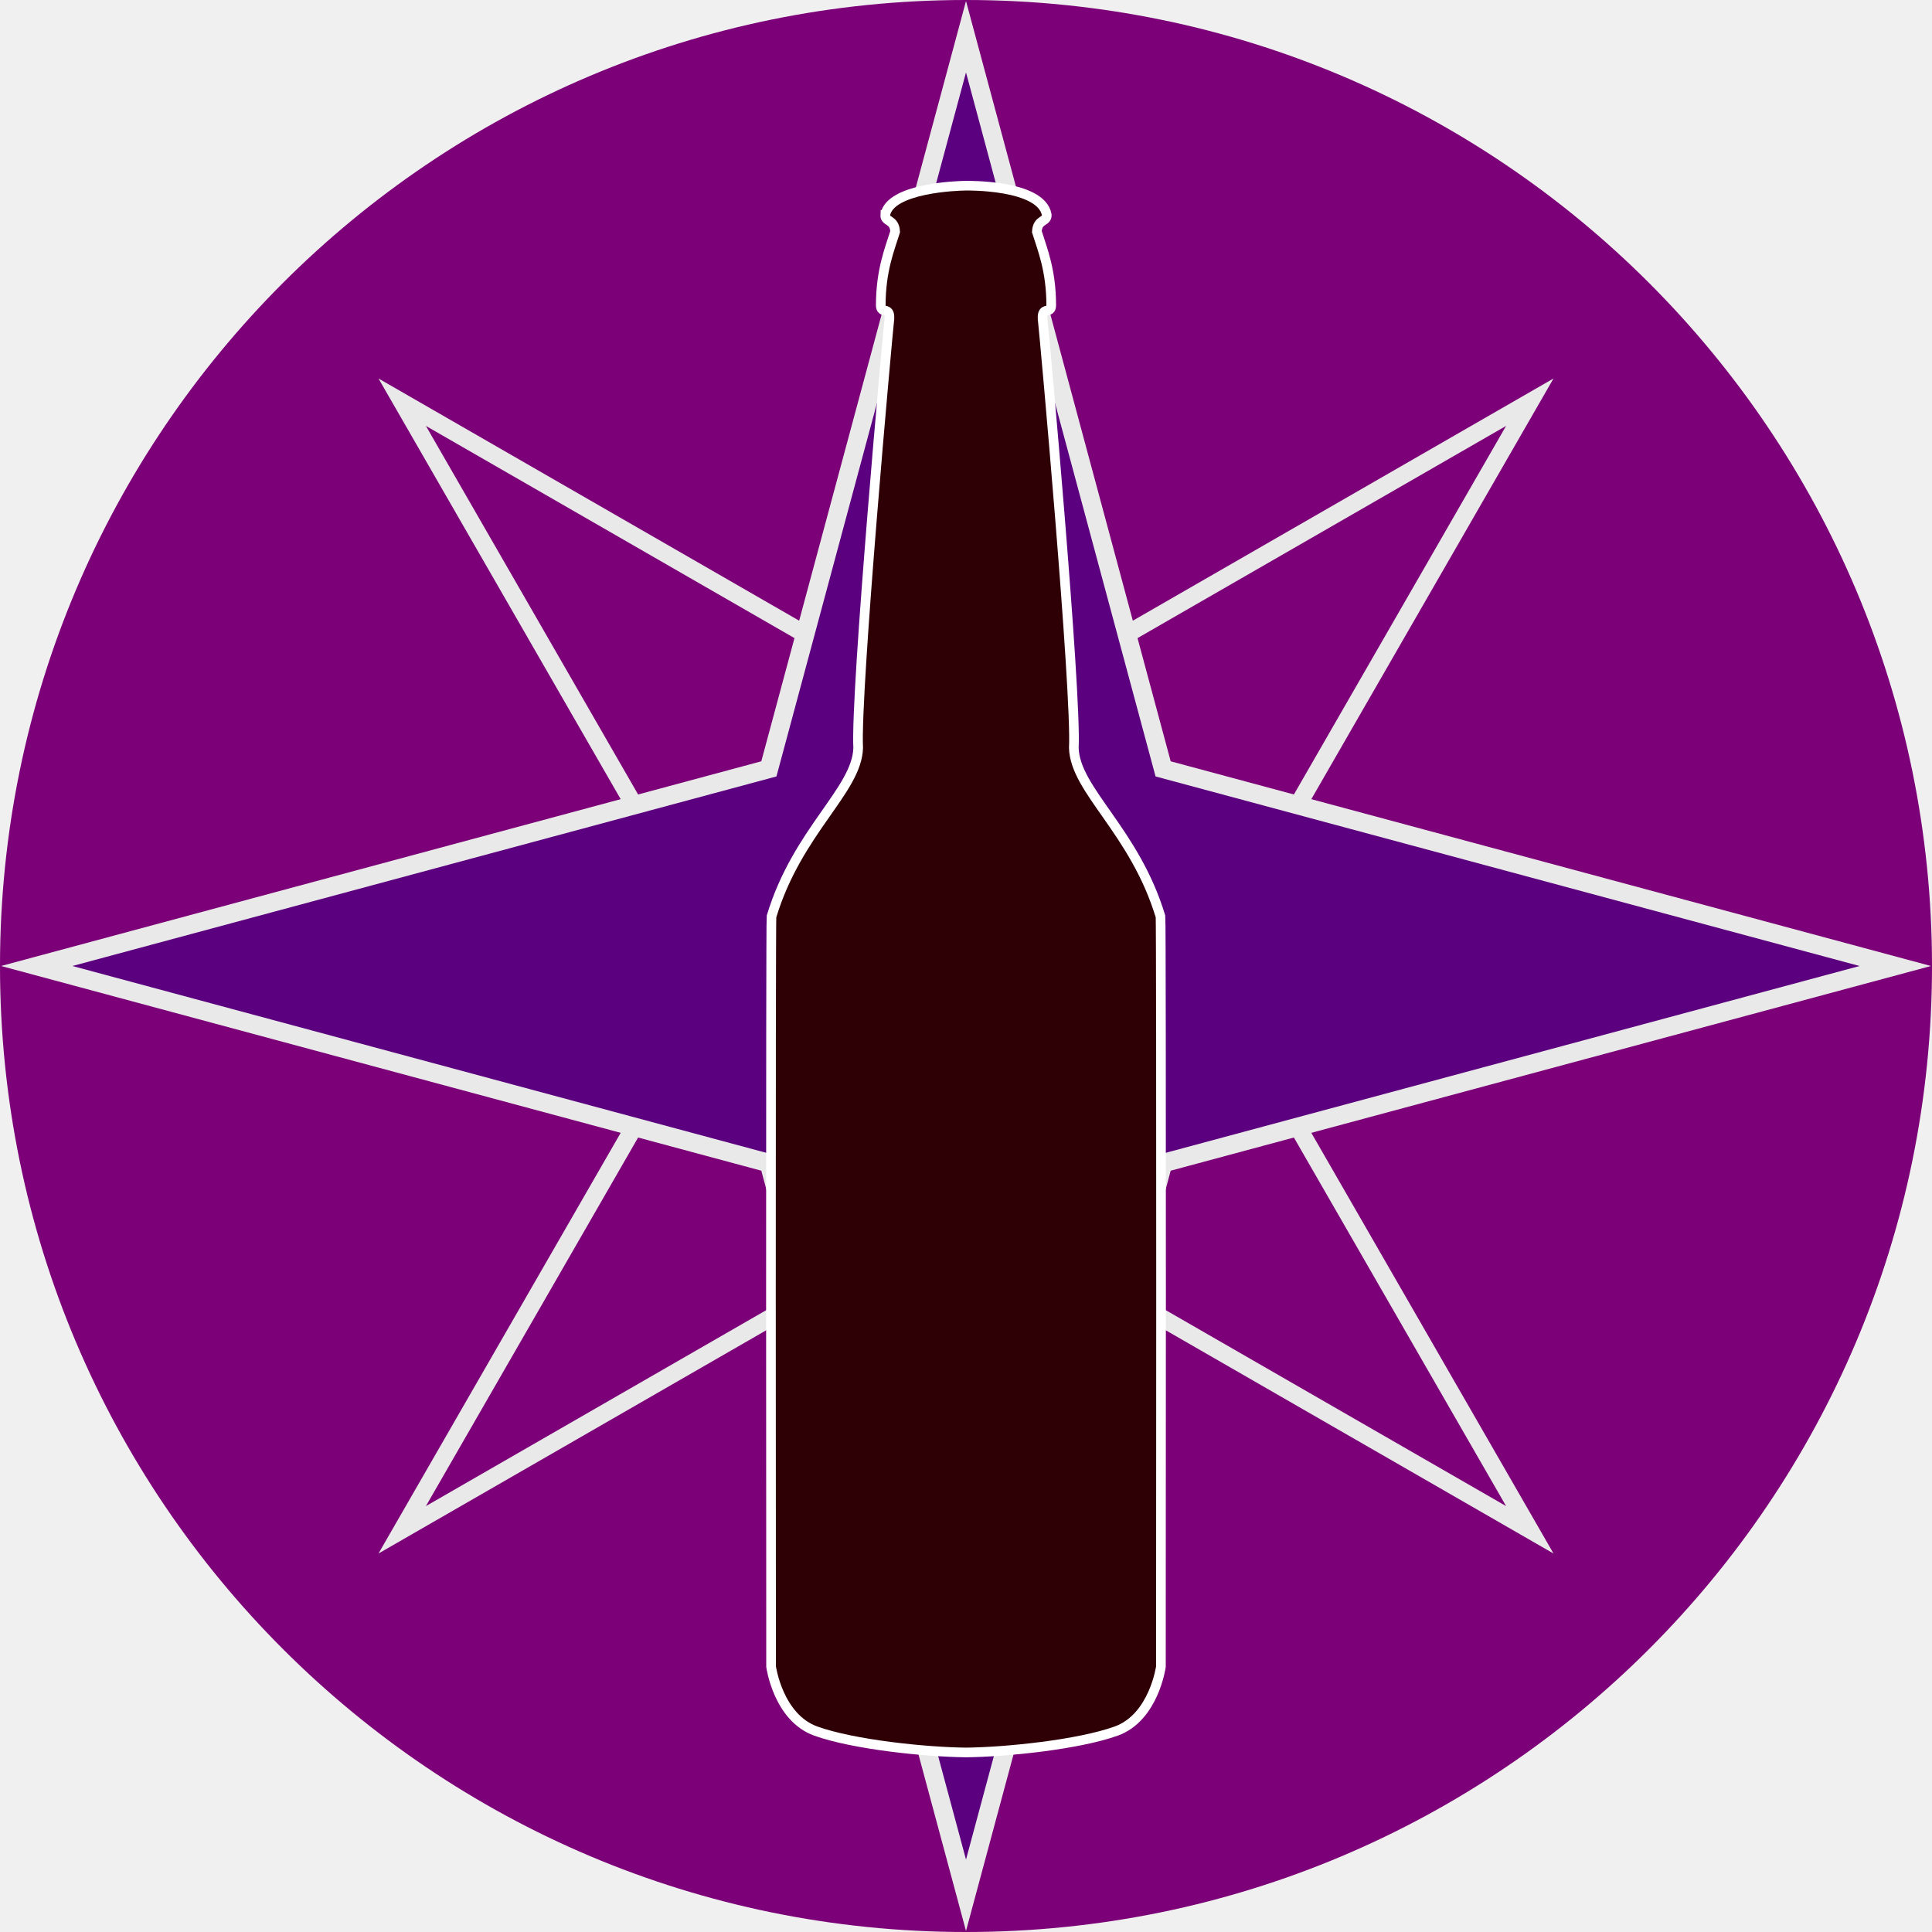
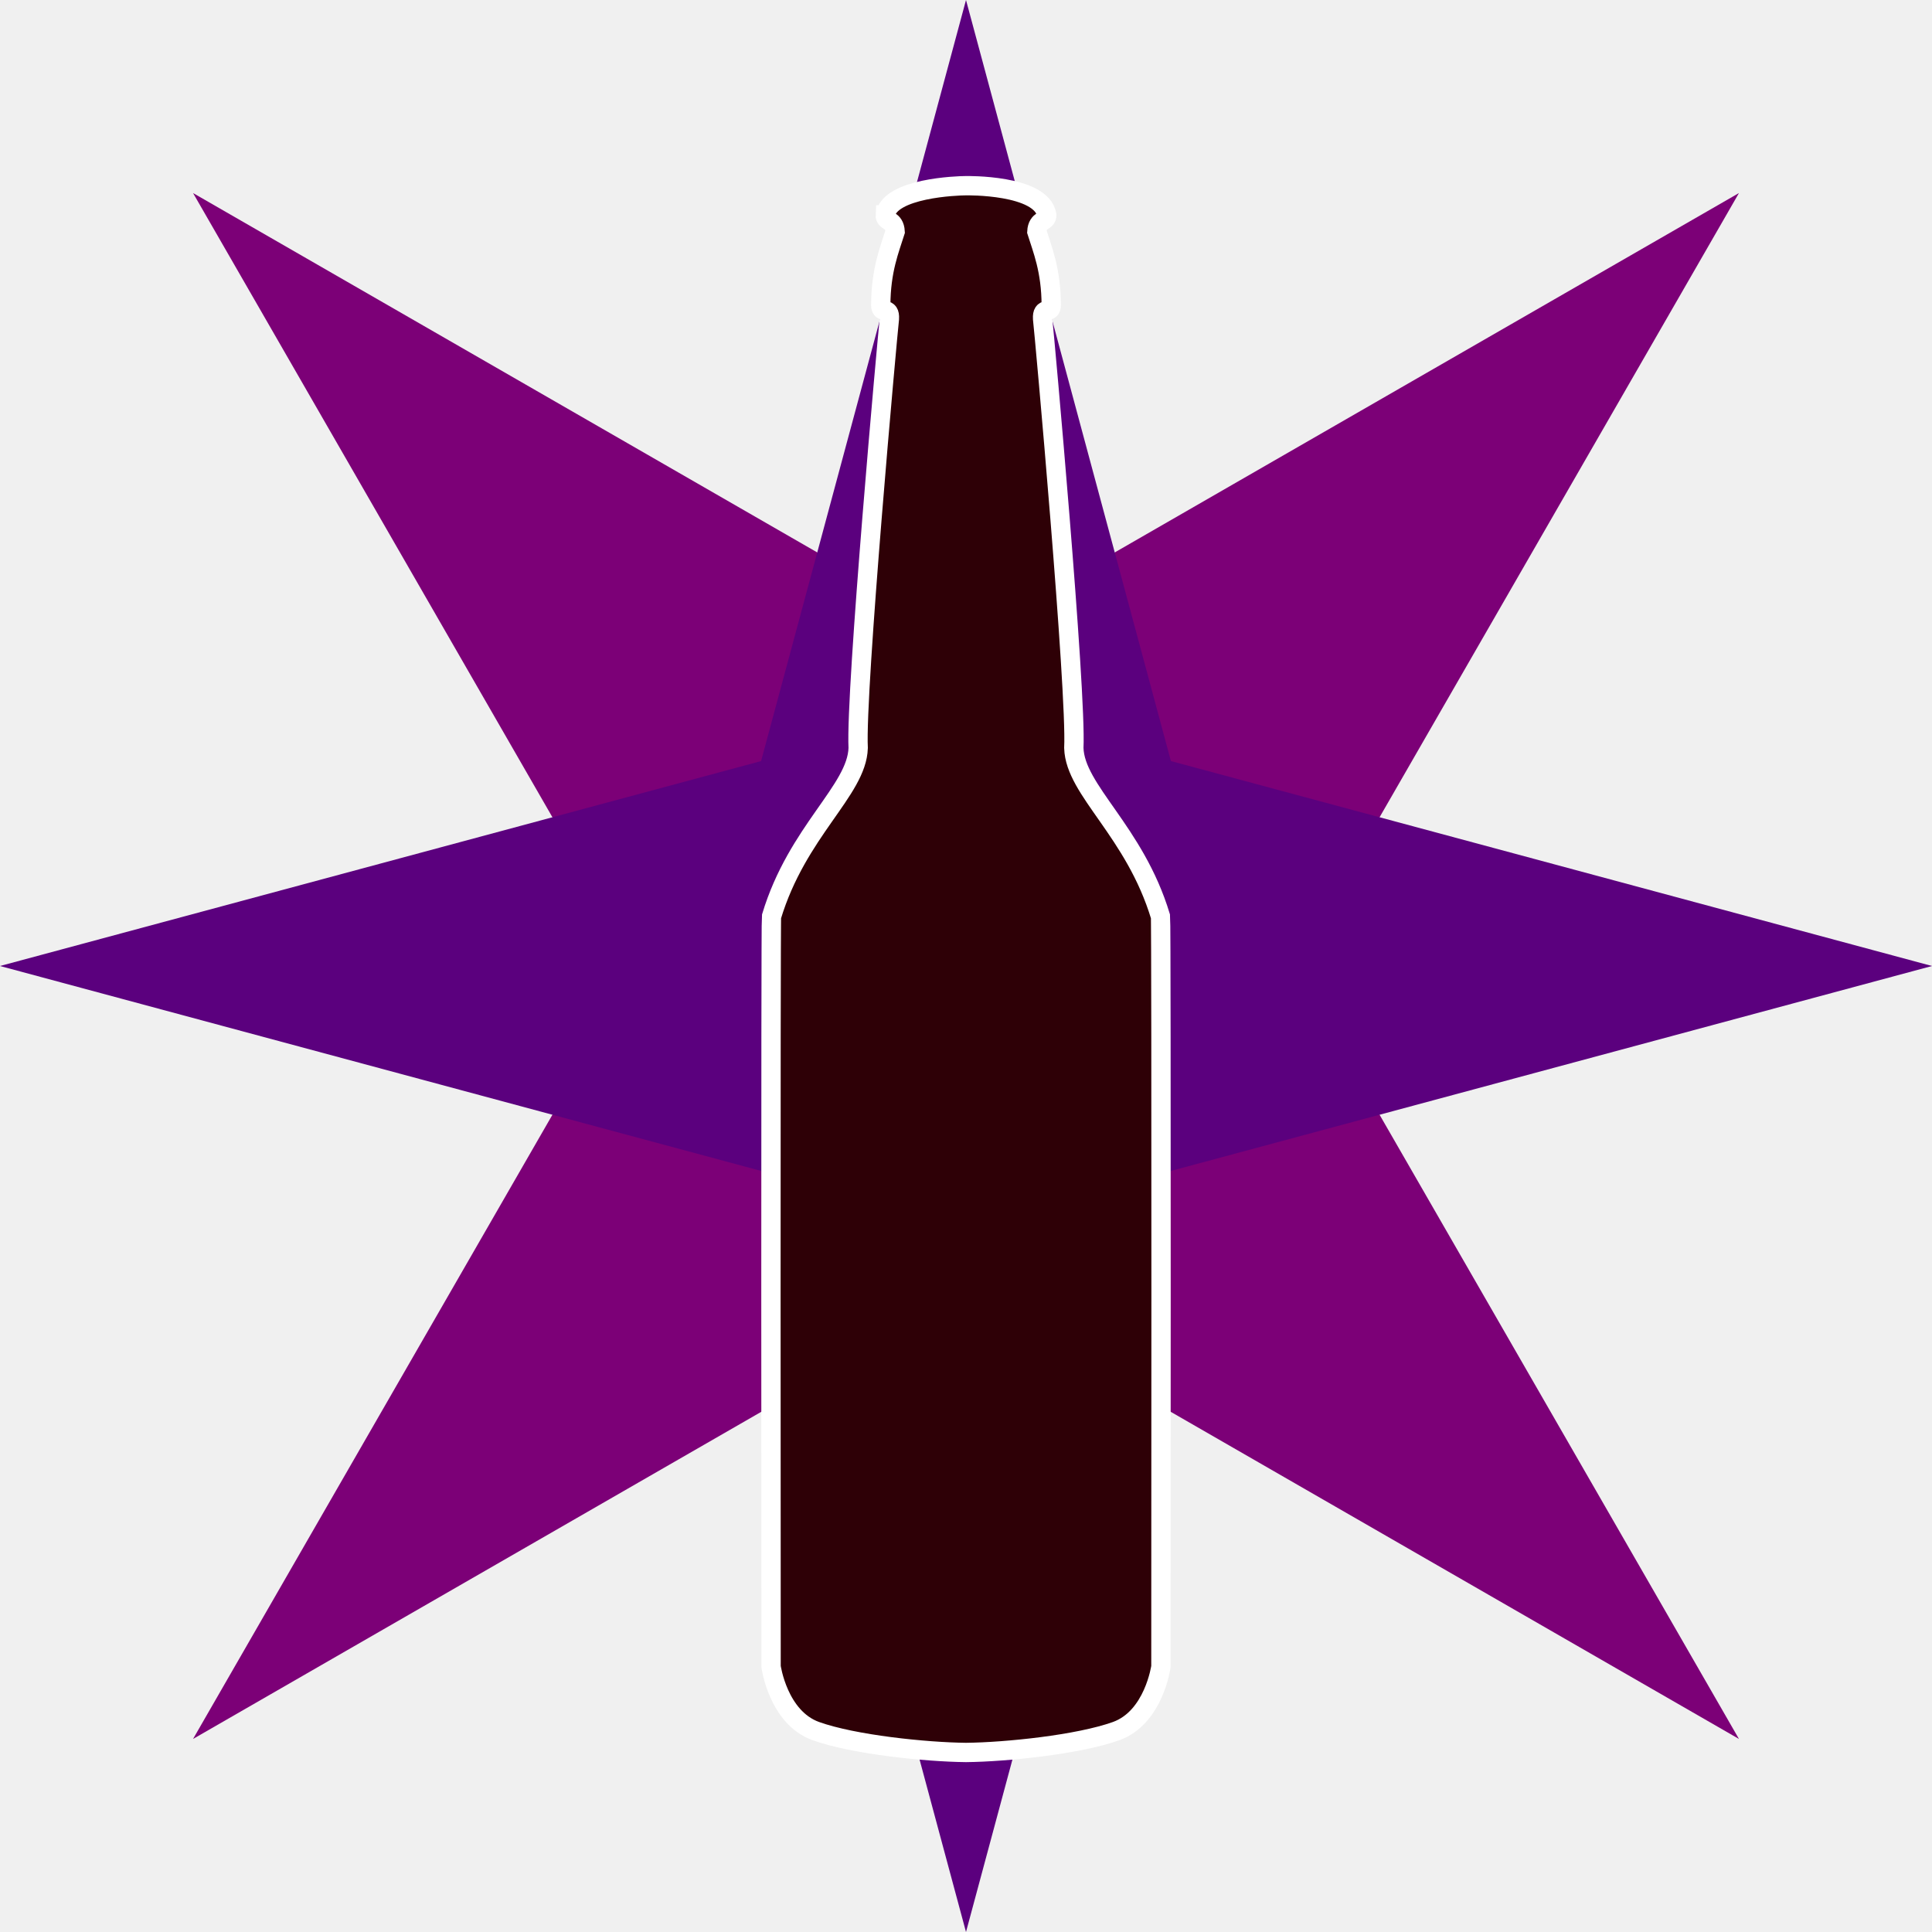
<svg xmlns="http://www.w3.org/2000/svg" width="200mm" height="200mm" viewBox="0 0 200 200" version="1.1" id="svg5">
  <defs id="defs2" />
-   <g id="layer1" style="display:inline">
+   <g id="layer1" style="display:none">
    <circle style="fill:#7c0077;fill-opacity:1;stroke:none;stroke-width:2;stroke-miterlimit:4;stroke-dasharray:none;stroke-opacity:1" id="path972" cx="100" cy="100" r="100" />
  </g>
  <g id="layer3" style="display:inline">
-     <path style="fill:none;fill-opacity:1;stroke:#e9e9e9;stroke-width:7.559;stroke-miterlimit:4;stroke-dasharray:none;stroke-opacity:1" id="path5183" d="M 622.39,622.39 377.953,481.659 133.515,622.39 274.247,377.953 133.515,133.515 377.953,274.247 622.39,133.515 481.659,377.953 Z" transform="matrix(0.2387742,0,0,0.2387742,9.754613,9.754613)" />
+     <path style="fill:#7c0077;fill-opacity:1;stroke:none;stroke-width:7.559;stroke-miterlimit:4;stroke-dasharray:none;stroke-opacity:1" id="path5183" d="M 622.39,622.39 377.953,481.659 133.515,622.39 274.247,377.953 133.515,133.515 377.953,274.247 622.39,133.515 481.659,377.953 Z" transform="matrix(0.3273473,0,0,0.3273473,-23.72183,-23.72182)" />
  </g>
  <g id="layer2" style="display:inline">
-     <path style="fill:#5b007e;fill-opacity:1;stroke:#e9e9e9;stroke-width:7.559;stroke-miterlimit:4;stroke-dasharray:none;stroke-opacity:1" id="path5158" d="M 756.469,377.953 458.248,458.248 377.953,756.469 297.657,458.248 -0.564,377.953 297.657,297.657 377.953,-0.564 458.248,297.657 Z" transform="matrix(0.2541405,0,0,0.2541405,3.946894,3.946894)" />
+     <path style="fill:#5b007e;fill-opacity:1;stroke:none;stroke-width:7.559;stroke-miterlimit:4;stroke-dasharray:none;stroke-opacity:1" id="path5158" d="M 756.469,377.953 458.248,458.248 377.953,756.469 297.657,458.248 -0.564,377.953 297.657,297.657 377.953,-0.564 458.248,297.657 Z" transform="matrix(0.2641893,0,0,0.2641893,0.148938,0.148938)" />
  </g>
  <g id="layer5">
-     <path id="path7121" style="fill:#2e0006;fill-opacity:1;stroke:#ffffff;stroke-width:3.78;stroke-linecap:butt;stroke-linejoin:miter;stroke-miterlimit:4;stroke-dasharray:none;stroke-opacity:1" d="m 346.355,84.076 c -0.164,2.854 3.609,1.579 3.875,6.574 -2.121,6.798 -5.602,15.027 -5.627,28.807 0.046,3.681 3.671,0.14 3.377,5.268 -0.692,5.866 -13.351,145.851 -12.213,167.938 -0.51,16.631 -23.809,32.464 -33.912,65.92 -0.368,2.573 -0.166,293.488 -0.166,293.488 0,0 2.733,19.93 17.52,25.234 14.787,5.304 43.071,8.197 58.744,8.357 15.673,-0.161 43.955,-3.053 58.742,-8.357 14.787,-5.304 17.52,-25.234 17.52,-25.234 0,0 0.204,-290.915 -0.164,-293.488 -10.104,-33.456 -33.402,-49.289 -33.912,-65.92 1.138,-22.086 -11.521,-162.072 -12.213,-167.938 -0.294,-5.127 3.329,-1.587 3.375,-5.268 -0.025,-13.779 -3.504,-22.008 -5.625,-28.807 0.266,-4.995 4.039,-3.721 3.875,-6.574 -2.096,-12.002 -31.598,-11.421 -31.598,-11.421 -3.474,0.008 -29.763,0.918 -31.597,11.421 z" transform="scale(0.2645833)" />
+     <path id="path7121" style="fill:#2e0006;fill-opacity:1;stroke:#ffffff;stroke-width:7.559;stroke-linecap:butt;stroke-linejoin:miter;stroke-miterlimit:4;stroke-dasharray:none;stroke-opacity:1" d="m 346.355,84.076 c -0.164,2.854 3.609,1.579 3.875,6.574 -2.121,6.798 -5.602,15.027 -5.627,28.807 0.046,3.681 3.671,0.14 3.377,5.268 -0.692,5.866 -13.351,145.851 -12.213,167.938 -0.51,16.631 -23.809,32.464 -33.912,65.92 -0.368,2.573 -0.166,293.488 -0.166,293.488 0,0 2.733,19.93 17.52,25.234 14.787,5.304 43.071,8.197 58.744,8.357 15.673,-0.161 43.955,-3.053 58.742,-8.357 14.787,-5.304 17.52,-25.234 17.52,-25.234 0,0 0.204,-290.915 -0.164,-293.488 -10.104,-33.456 -33.402,-49.289 -33.912,-65.92 1.138,-22.086 -11.521,-162.072 -12.213,-167.938 -0.294,-5.127 3.329,-1.587 3.375,-5.268 -0.025,-13.779 -3.504,-22.008 -5.625,-28.807 0.266,-4.995 4.039,-3.721 3.875,-6.574 -2.096,-12.002 -31.598,-11.421 -31.598,-11.421 -3.474,0.008 -29.763,0.918 -31.597,11.421 z" transform="scale(0.2645833)" />
  </g>
</svg>
